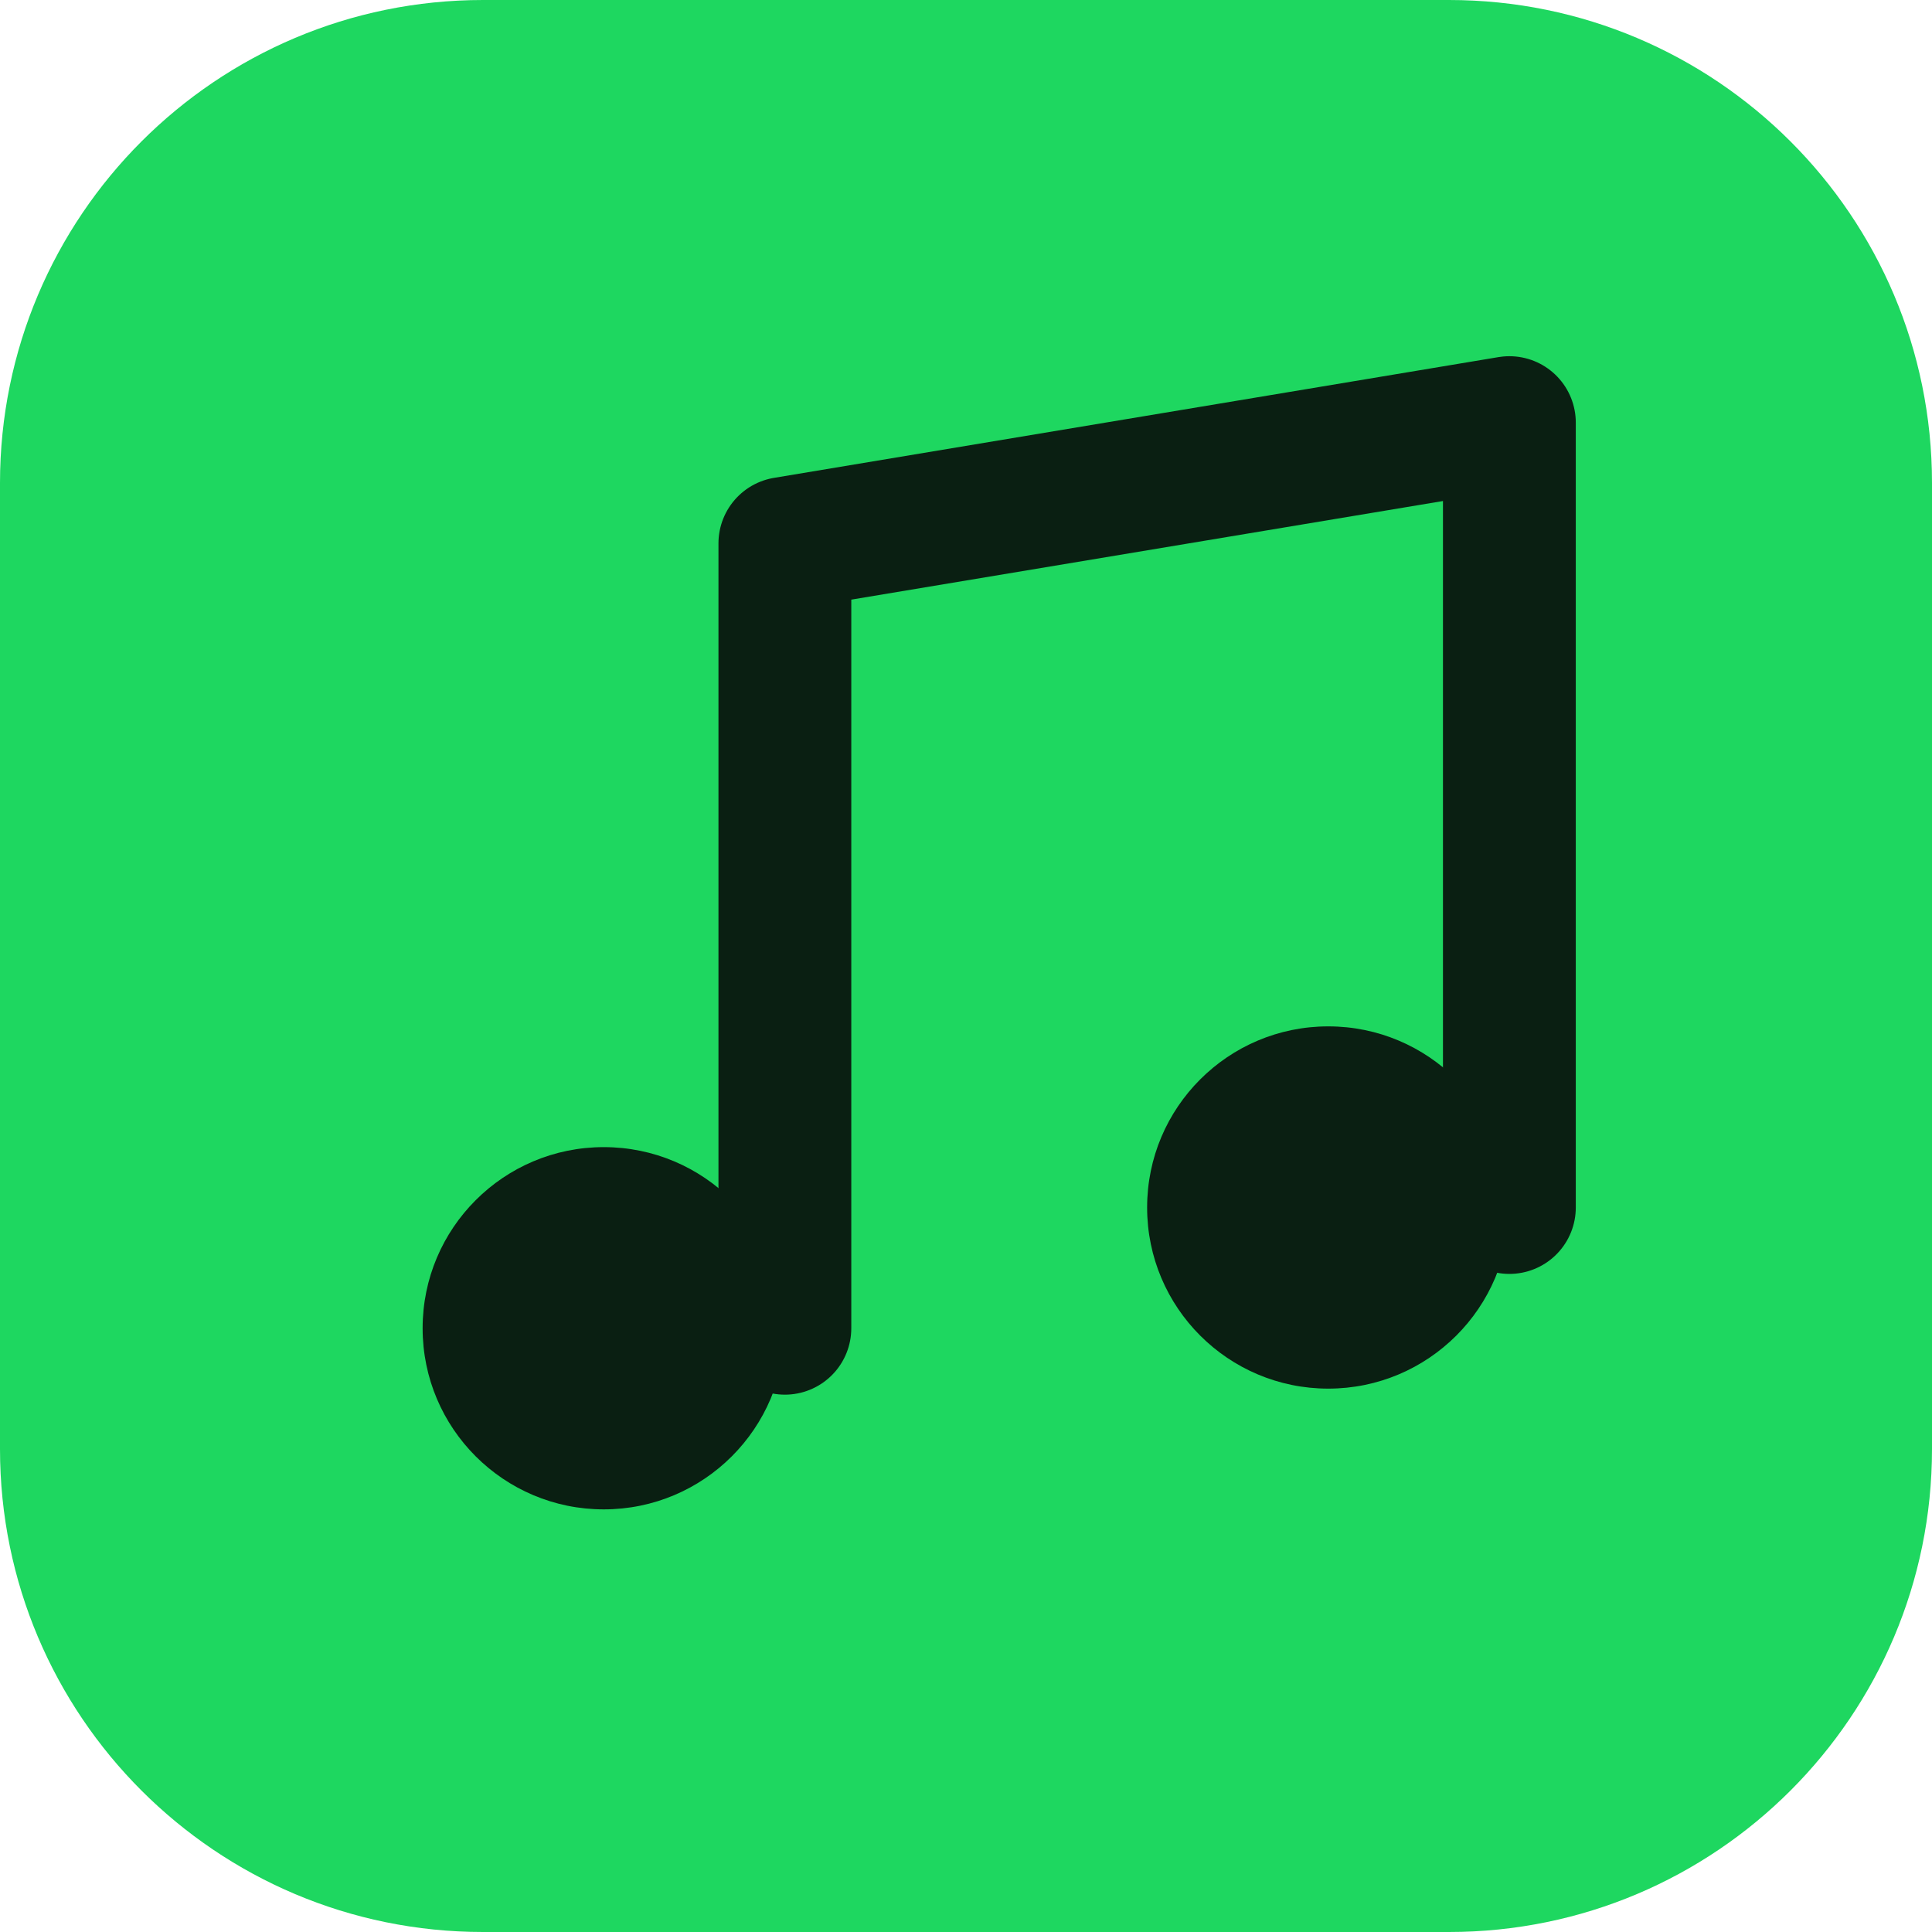
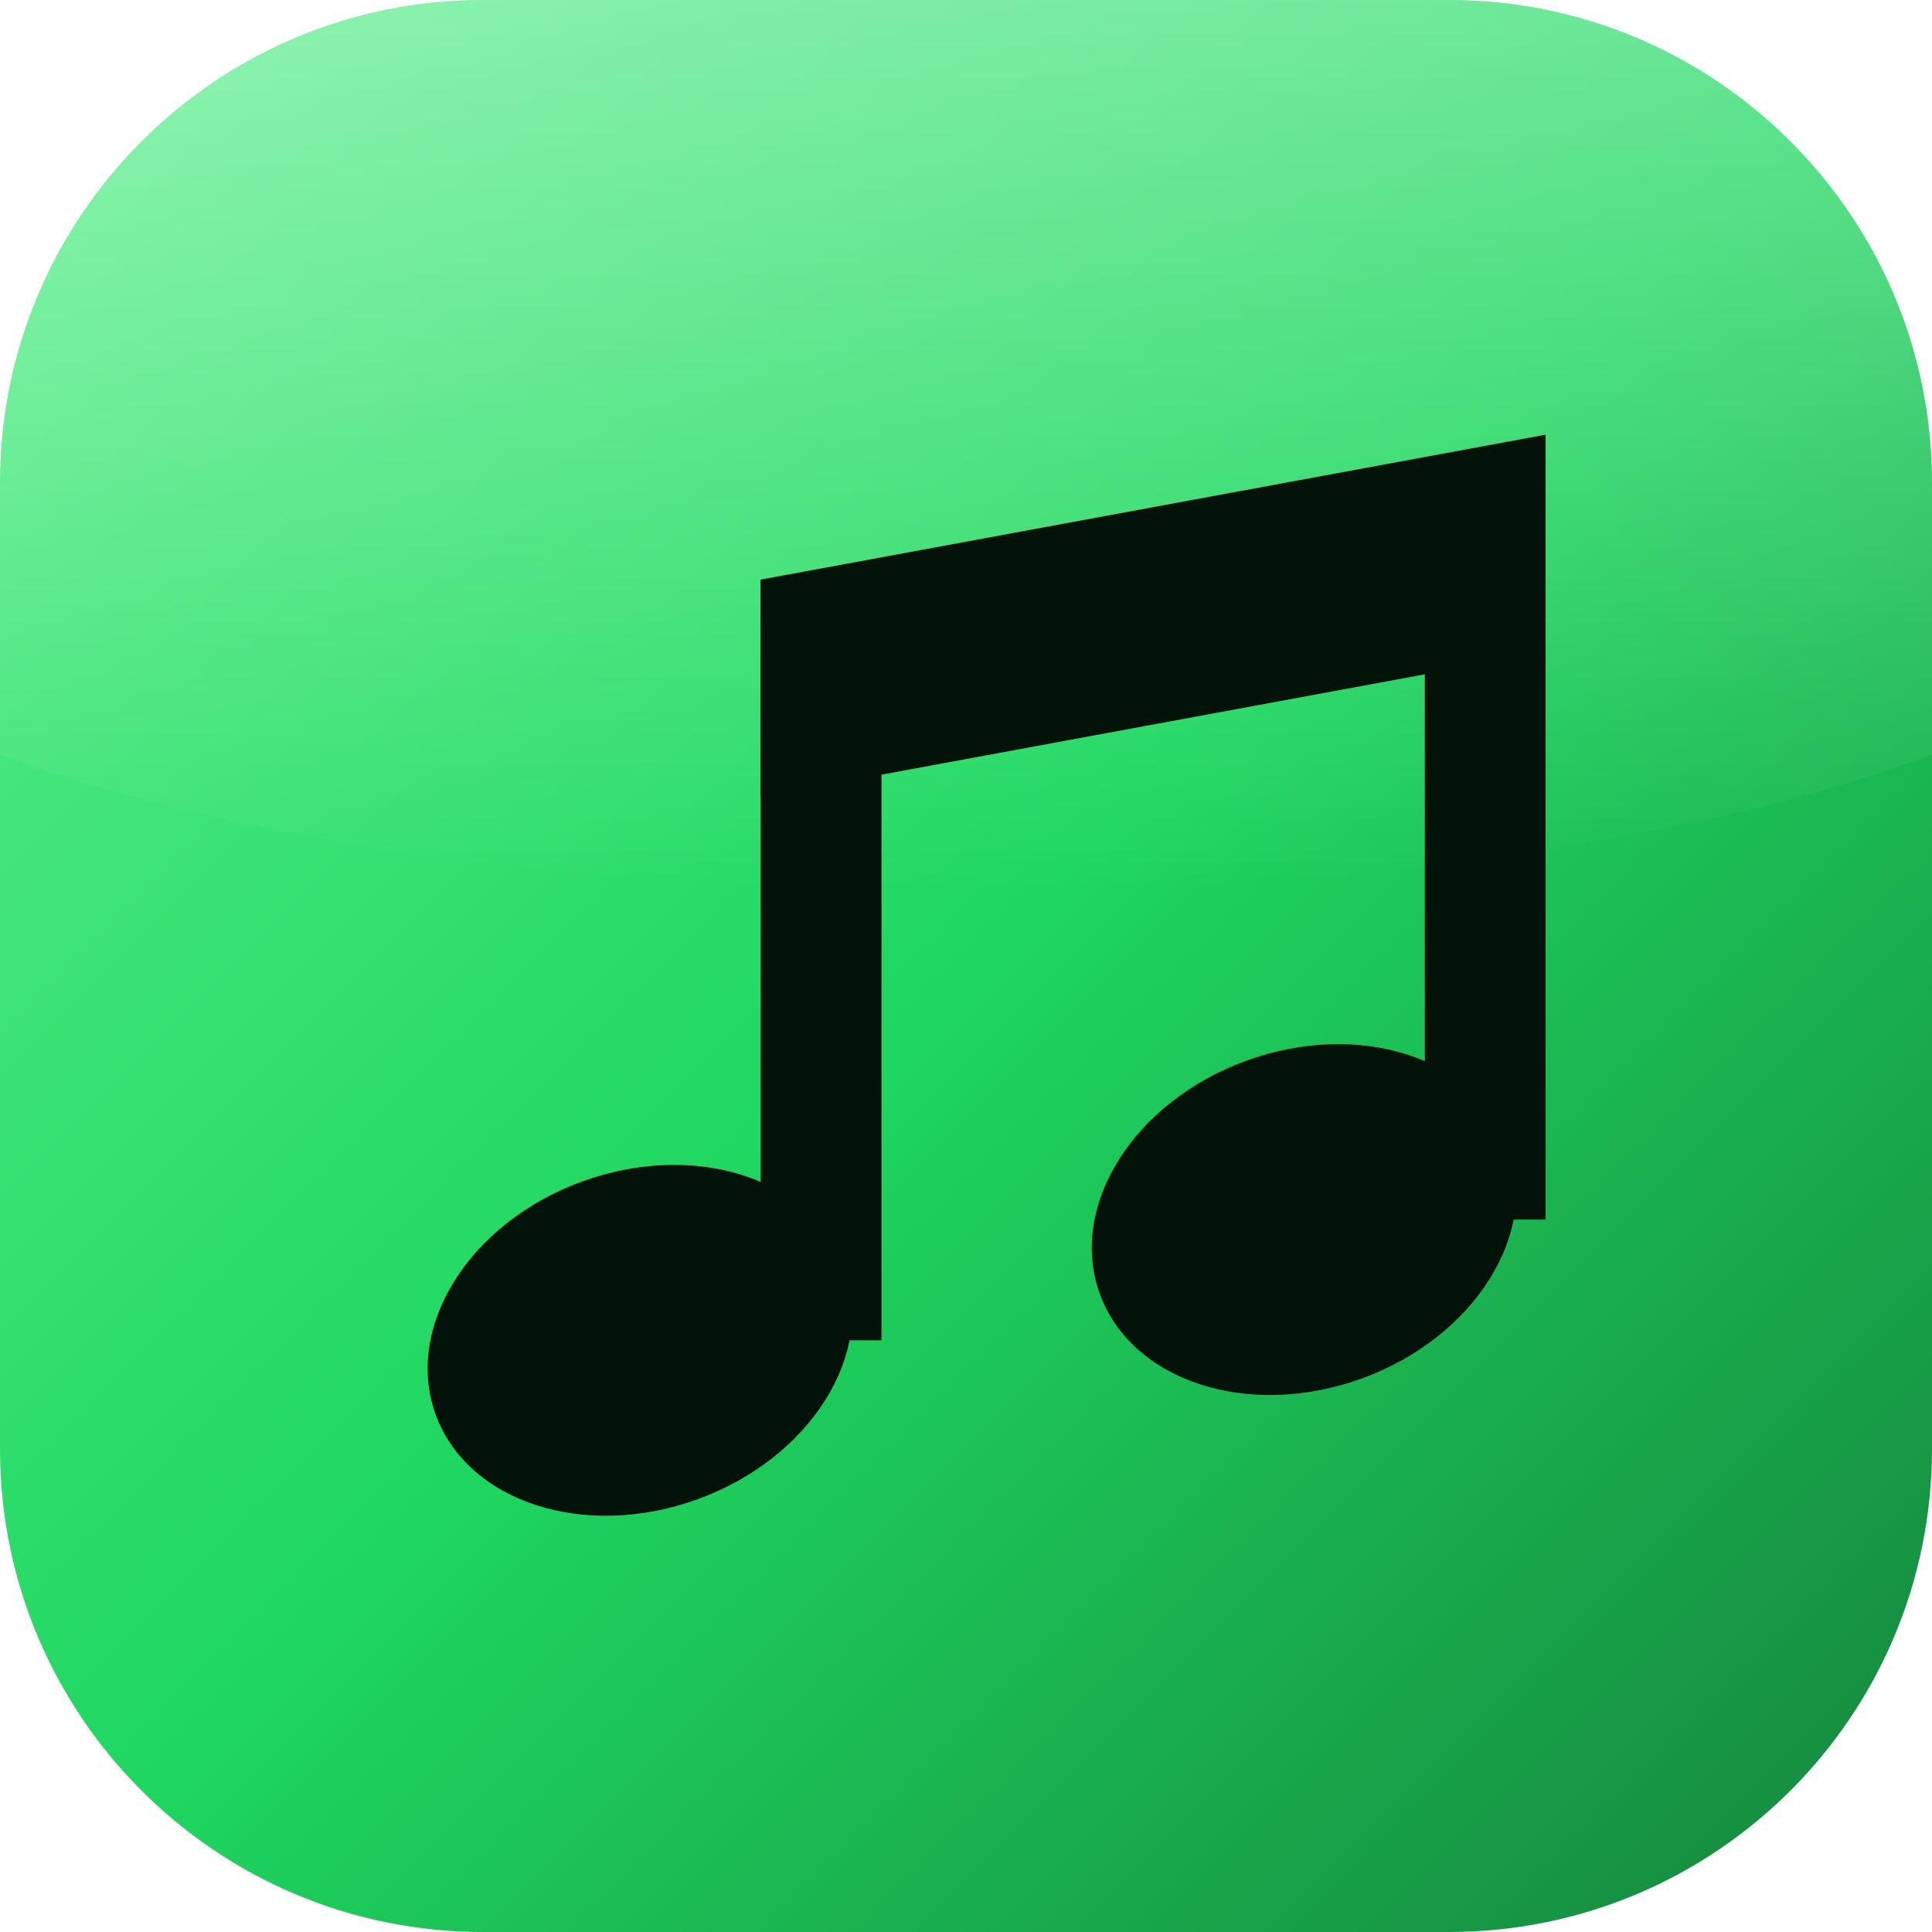
<svg xmlns="http://www.w3.org/2000/svg" viewBox="0 0 32 32">
-   <rect width="32" height="32" rx="8" fill="#1ed760" />
-   <g transform="translate(4 4)" fill="none" stroke="#0a1f12" stroke-width="2.2" stroke-linecap="round" stroke-linejoin="round">
-     <path d="M9 18V5l12-2v13" />
-     <circle cx="6" cy="18" r="3" fill="#0a1f12" stroke="none" />
-     <circle cx="18" cy="16" r="3" fill="#0a1f12" stroke="none" />
+   <defs>
+     <linearGradient id="t" x1="0" y1="0" x2="1" y2="1">
+       <stop offset="0" stop-color="#5ff08f" />
+       <stop offset="0.5" stop-color="#1ed760" />
+       <stop offset="1" stop-color="#14833b" />
+     </linearGradient>
+     <linearGradient id="s" x1="0" y1="0" x2="0" y2="1">
+       <stop offset="0" stop-color="#ffffff" stop-opacity="0.32" />
+       <stop offset="1" stop-color="#ffffff" stop-opacity="0" />
+     </linearGradient>
+   </defs>
+   <rect width="32" height="32" rx="8" fill="url(#t)" />
+   <path d="M8 0h16a8 8 0 0 1 8 8v4.5C24 15.5 8 15.5 0 12.5V8a8 8 0 0 1 8-8z" fill="url(#s)" />
+   <g fill="#04130a">
+     <ellipse cx="10.6" cy="22.2" rx="3.6" ry="2.8" transform="rotate(-20 10.6 22.2)" />
+     <ellipse cx="21.6" cy="20.2" rx="3.6" ry="2.8" transform="rotate(-20 21.6 20.2)" />
+     <rect x="12.6" y="9.6" width="2" height="12.6" />
+     <rect x="23.6" y="7.6" width="2" height="12.6" />
+     <path d="M12.6 9.6L25.6 7.2V10.8L12.6 13.2Z" />
  </g>
</svg>
